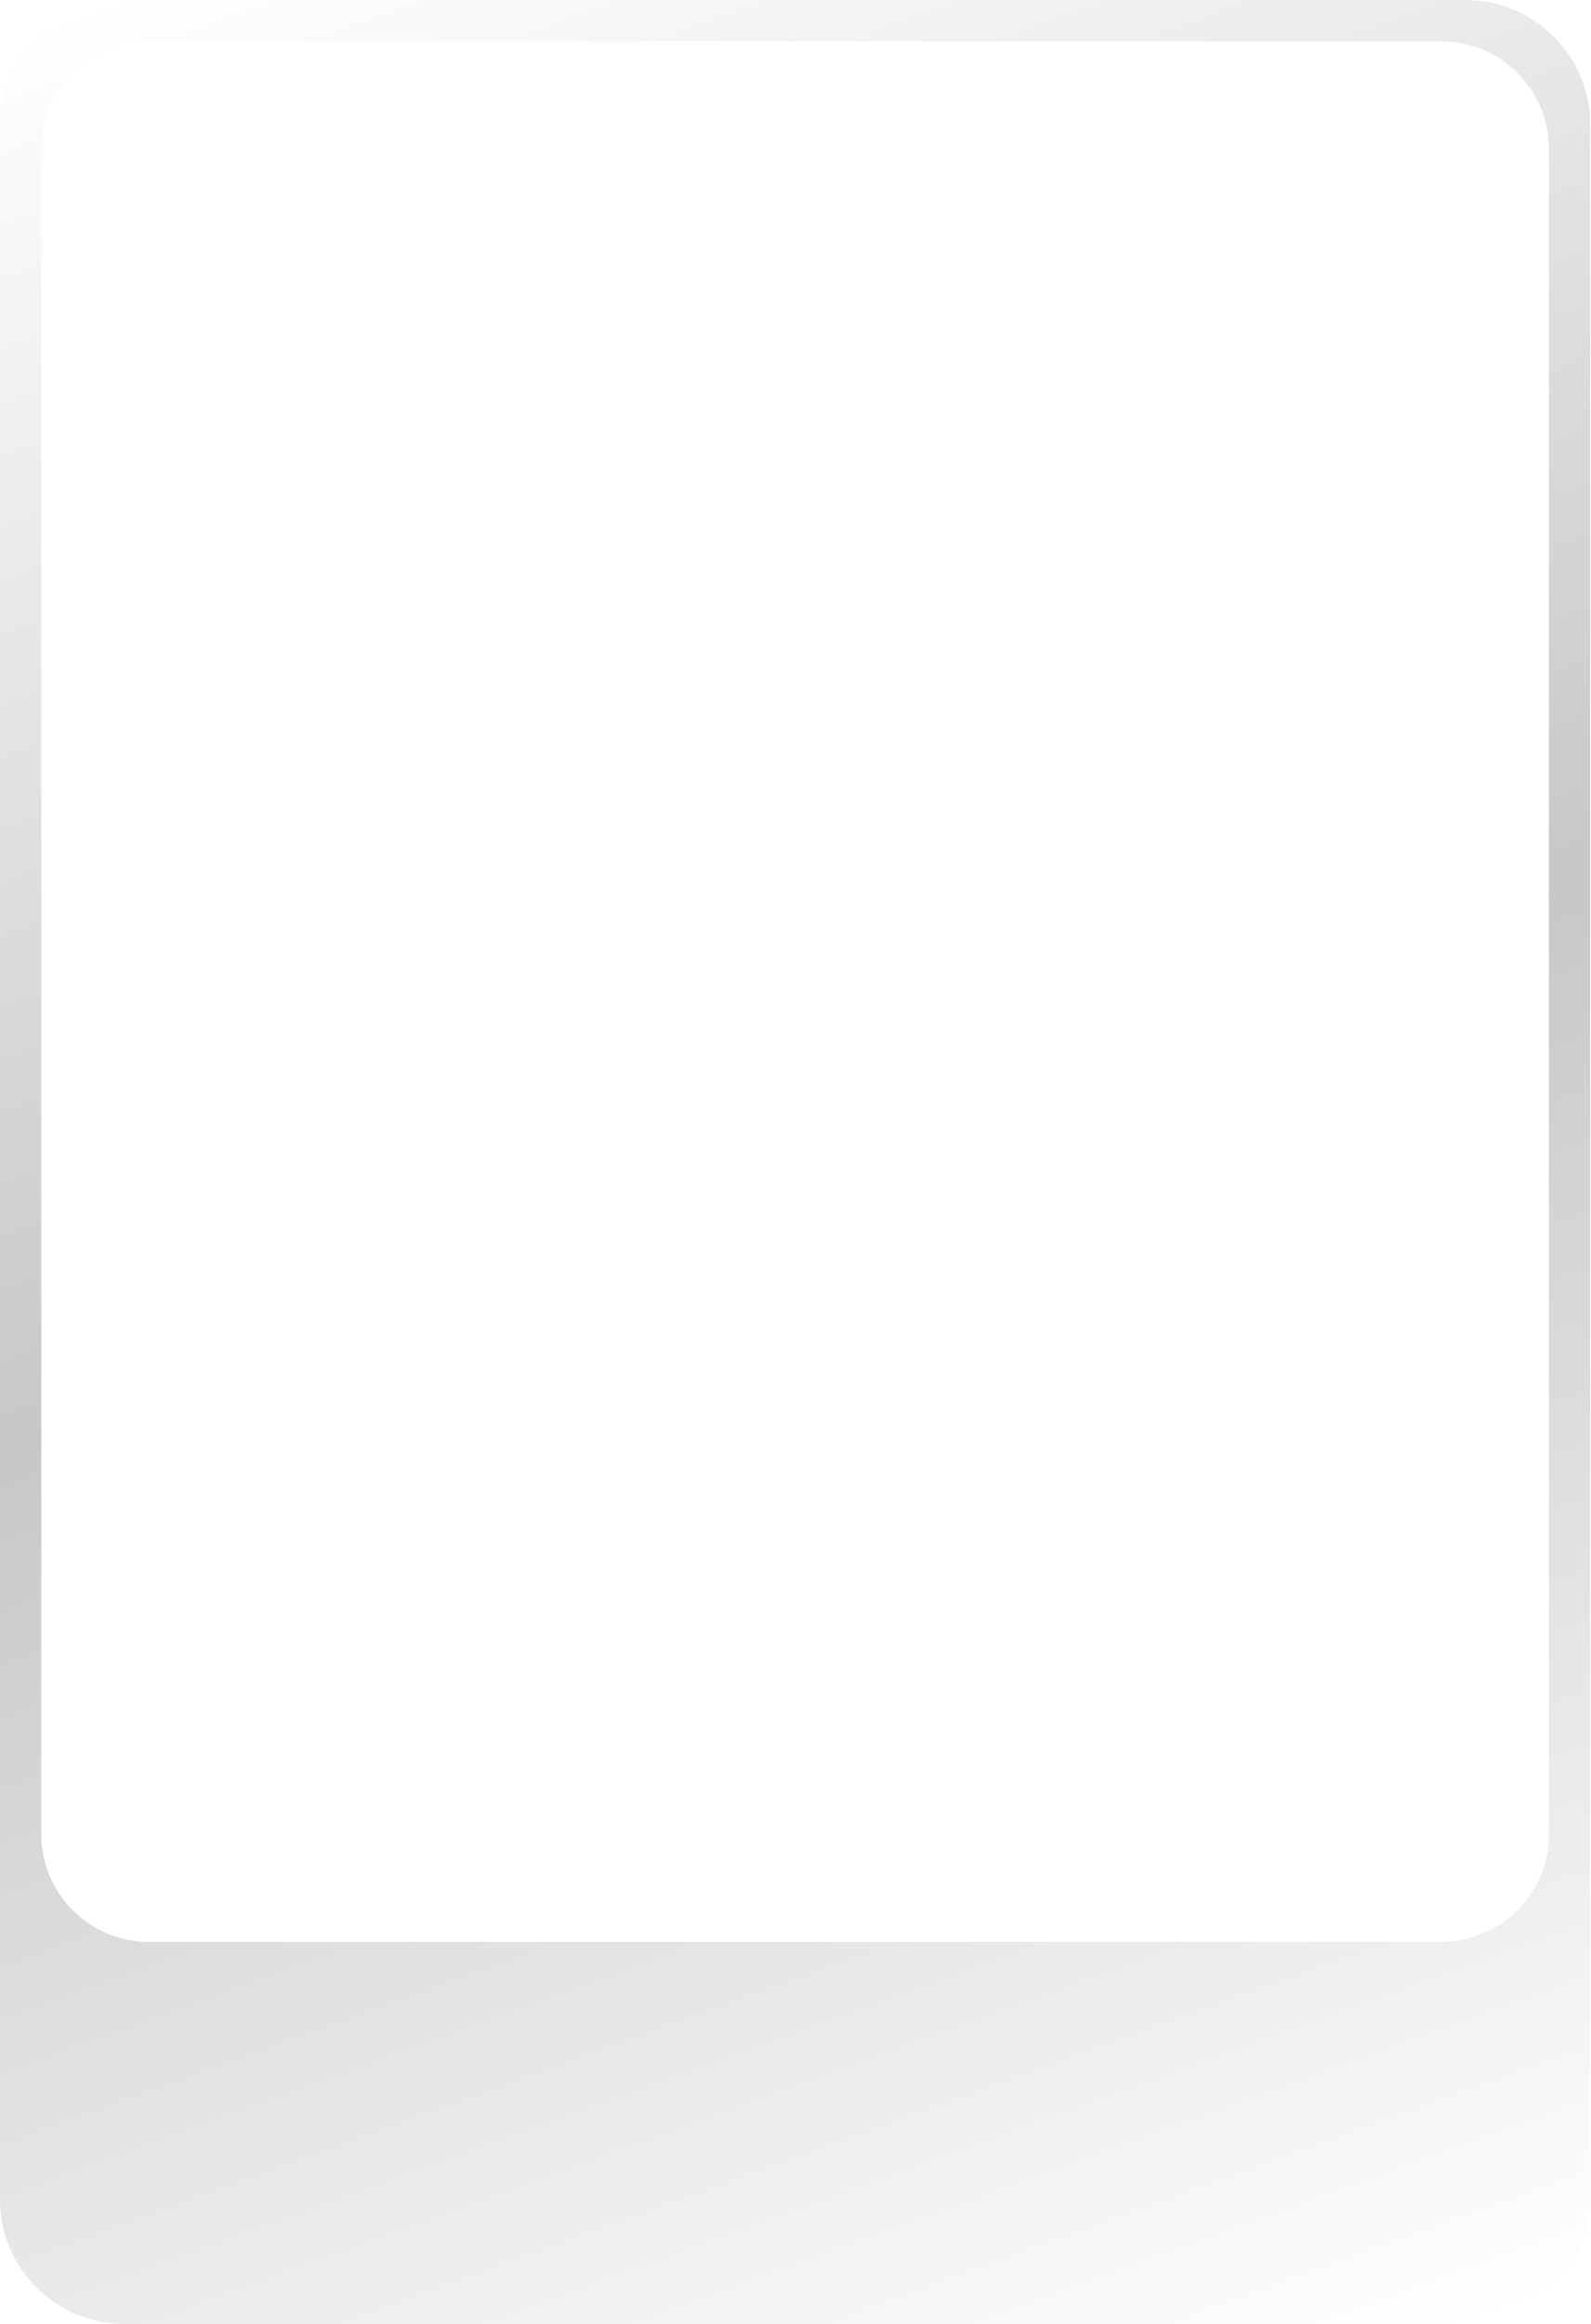
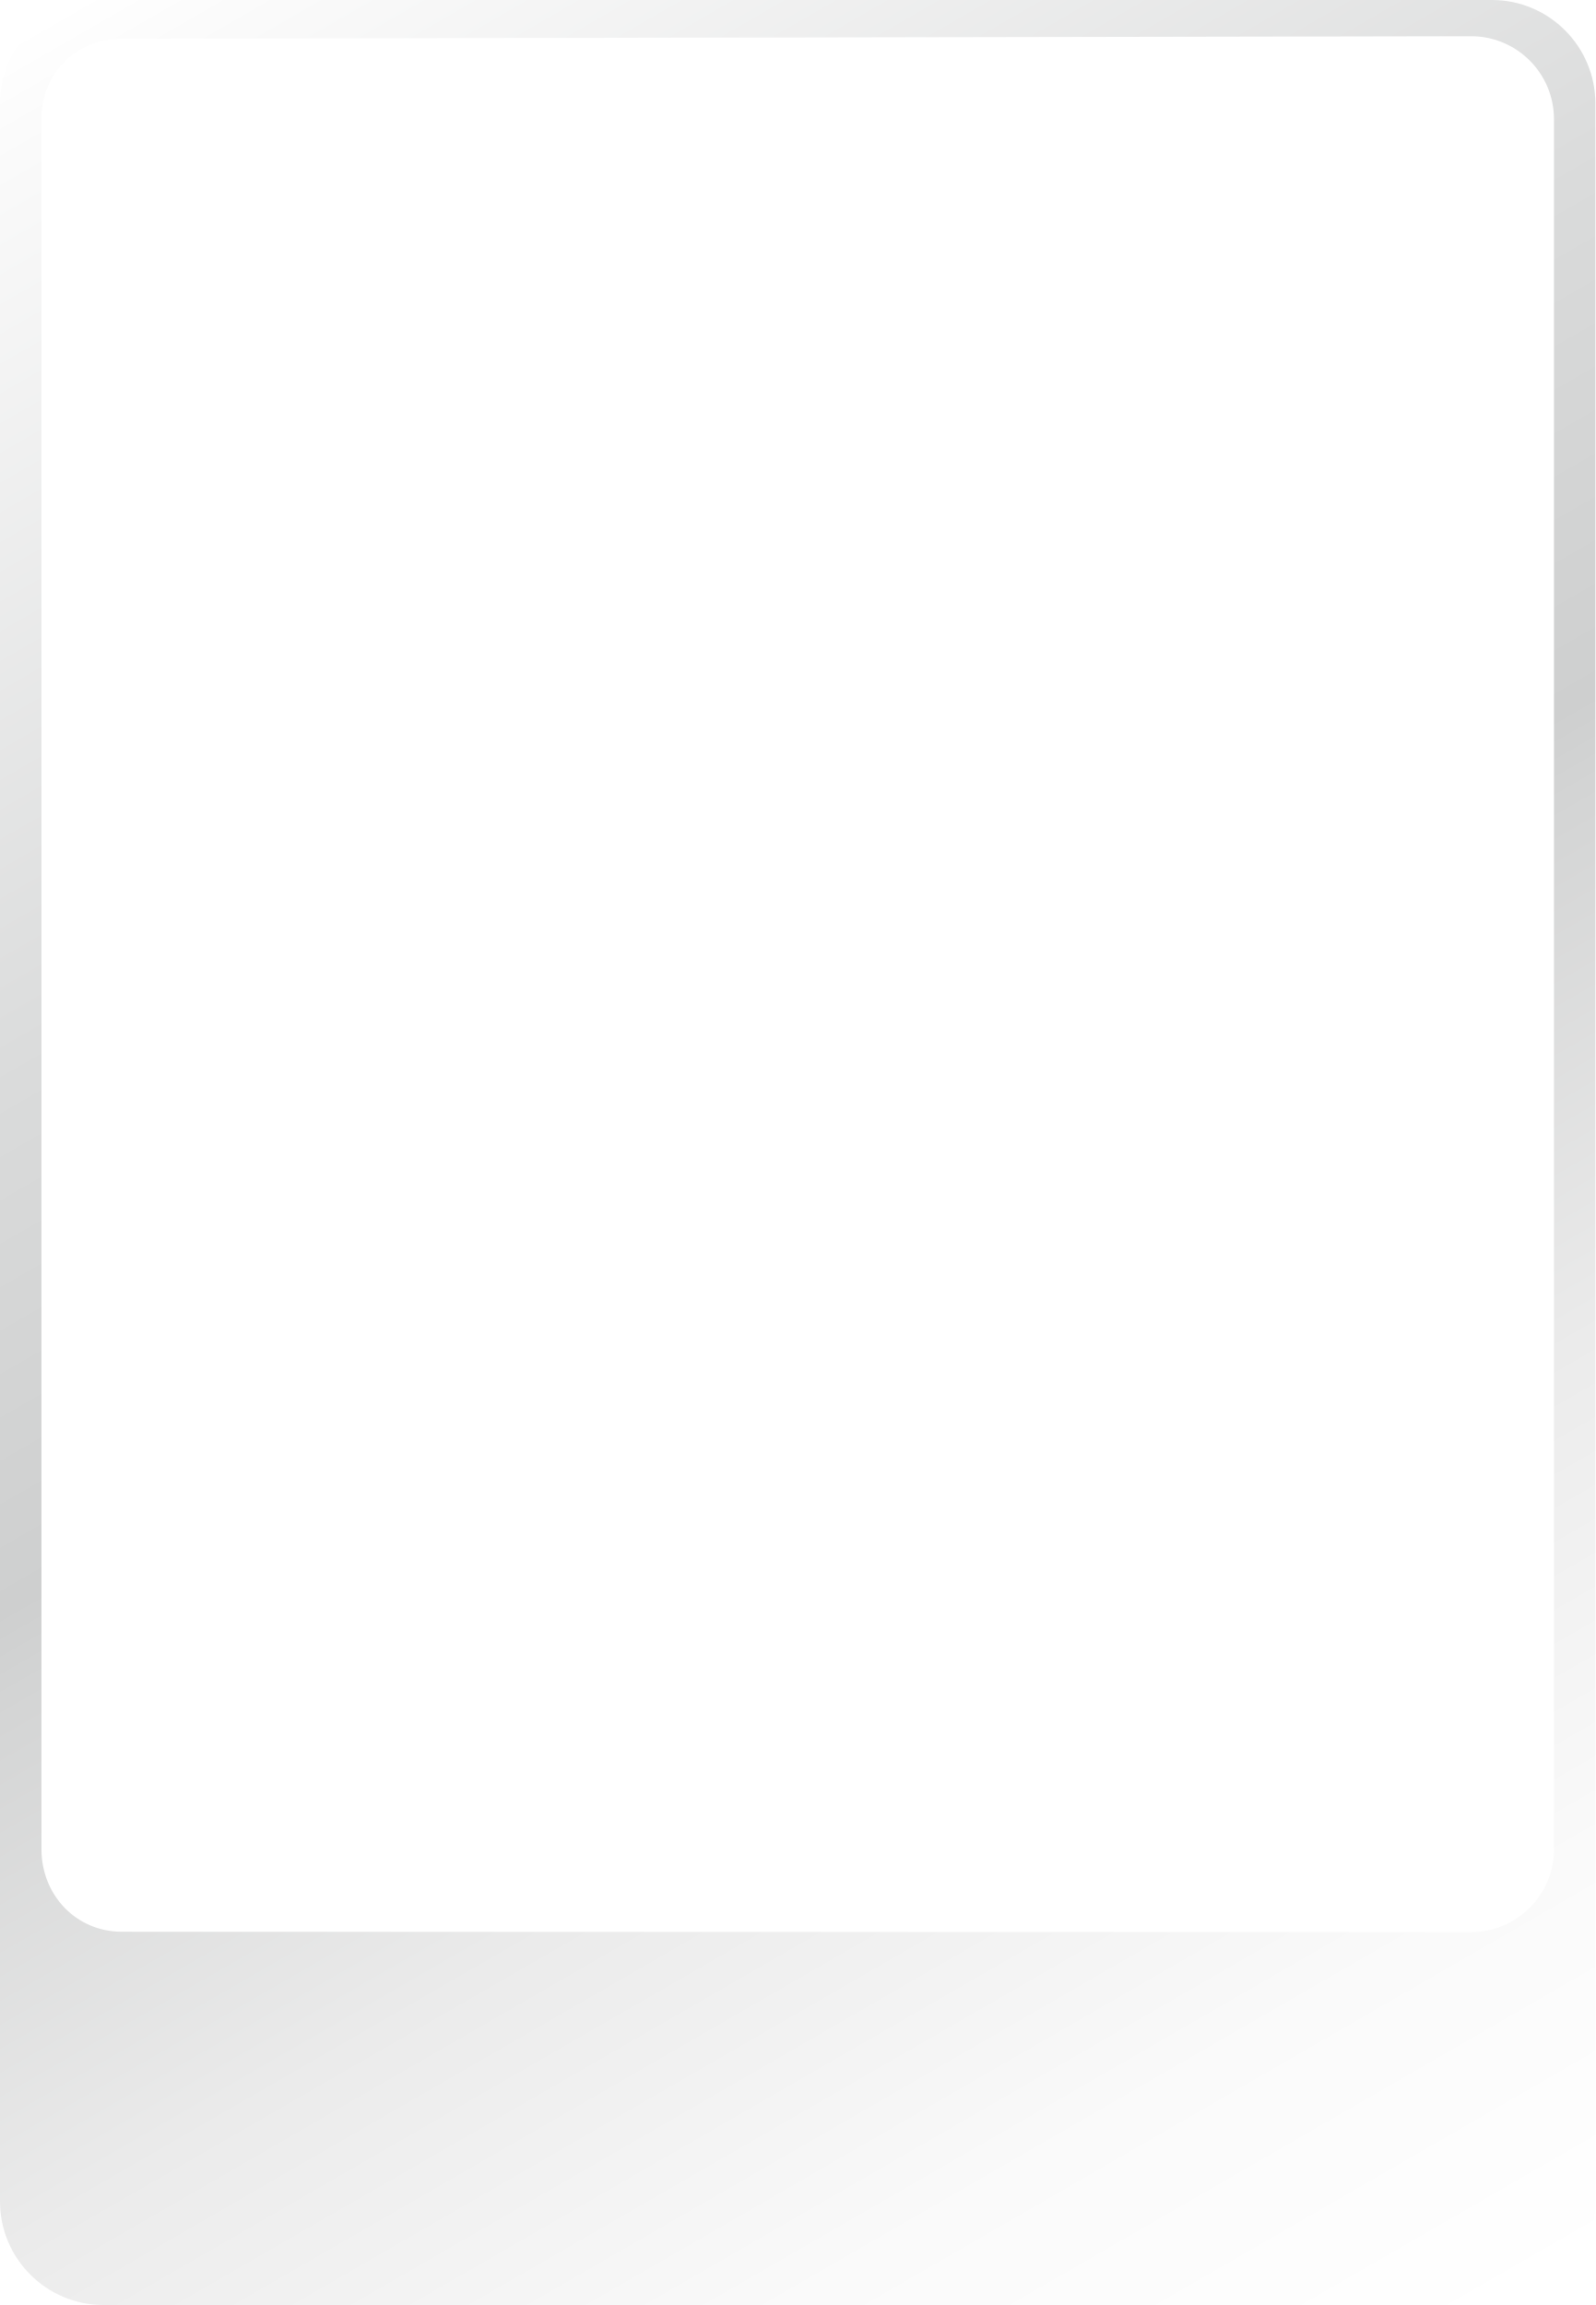
- <svg xmlns="http://www.w3.org/2000/svg" version="1.1" id="Layer_1" x="0px" y="0px" width="154px" height="225px" viewBox="0 0 154 225" enable-background="new 0 0 154 225" xml:space="preserve">
-   <linearGradient id="SVGID_1_" gradientUnits="userSpaceOnUse" x1="121.002" y1="233.395" x2="32.998" y2="-8.395">
+ <svg xmlns="http://www.w3.org/2000/svg" version="1.1" id="Layer_1" x="0px" y="0px" width="209.559px" height="302.771px" viewBox="0 0 209.559 302.771" enable-background="new 0 0 209.559 302.771" xml:space="preserve">
+   <linearGradient id="SVGID_1_" gradientUnits="userSpaceOnUse" x1="-153.962" y1="-361.214" x2="-332.477" y2="-52.017" gradientTransform="matrix(1 0 0 -1 348 -55.229)">
    <stop offset="0" style="stop-color:#FFFFFF" />
-     <stop offset="0.5" style="stop-color:#C6C7C7" />
+     <stop offset="0.134" style="stop-color:#FAFAFA" />
+     <stop offset="0.296" style="stop-color:#EBEBEB" />
+     <stop offset="0.472" style="stop-color:#D3D4D4" />
+     <stop offset="0.5" style="stop-color:#CECFCF" />
+     <stop offset="0.666" style="stop-color:#DADBDB" />
+     <stop offset="0.969" style="stop-color:#FBFBFB" />
    <stop offset="1" style="stop-color:#FFFFFF" />
  </linearGradient>
-   <path fill="url(#SVGID_1_)" d="M141.945,0H12.054C5.424,0,0,5.408,0,12.019v200.962C0,219.591,5.424,225,12.054,225h129.892  c6.631,0,12.055-5.409,12.055-12.019V12.019C154,5.408,148.576,0,141.945,0z M150,177.638c0,5.699-4.678,10.362-10.393,10.362  H14.393C8.677,188,4,183.337,4,177.638V14.363C4,8.663,8.677,4,14.393,4h125.215C145.322,4,150,8.663,150,14.363V177.638z" />
+   <path fill="url(#SVGID_1_)" d="M195.953,0H13.609C6.093,0,0.001,6.093,0.001,13.607v275.558c0,7.517,6.092,13.606,13.608,13.606  h182.344c7.515,0,13.604-6.091,13.604-13.606V13.607C209.559,6.093,203.468,0,195.953,0z M204.118,242.898  c0,6.013-4.874,10.886-10.887,10.886l-177.233-0.042c-6.013,0-10.553-4.831-10.553-10.844V15.649  c0-6.015,4.542-10.563,10.553-10.563L193.231,4.76c6.013,0,10.887,4.874,10.887,10.889V242.898z" />
</svg>
